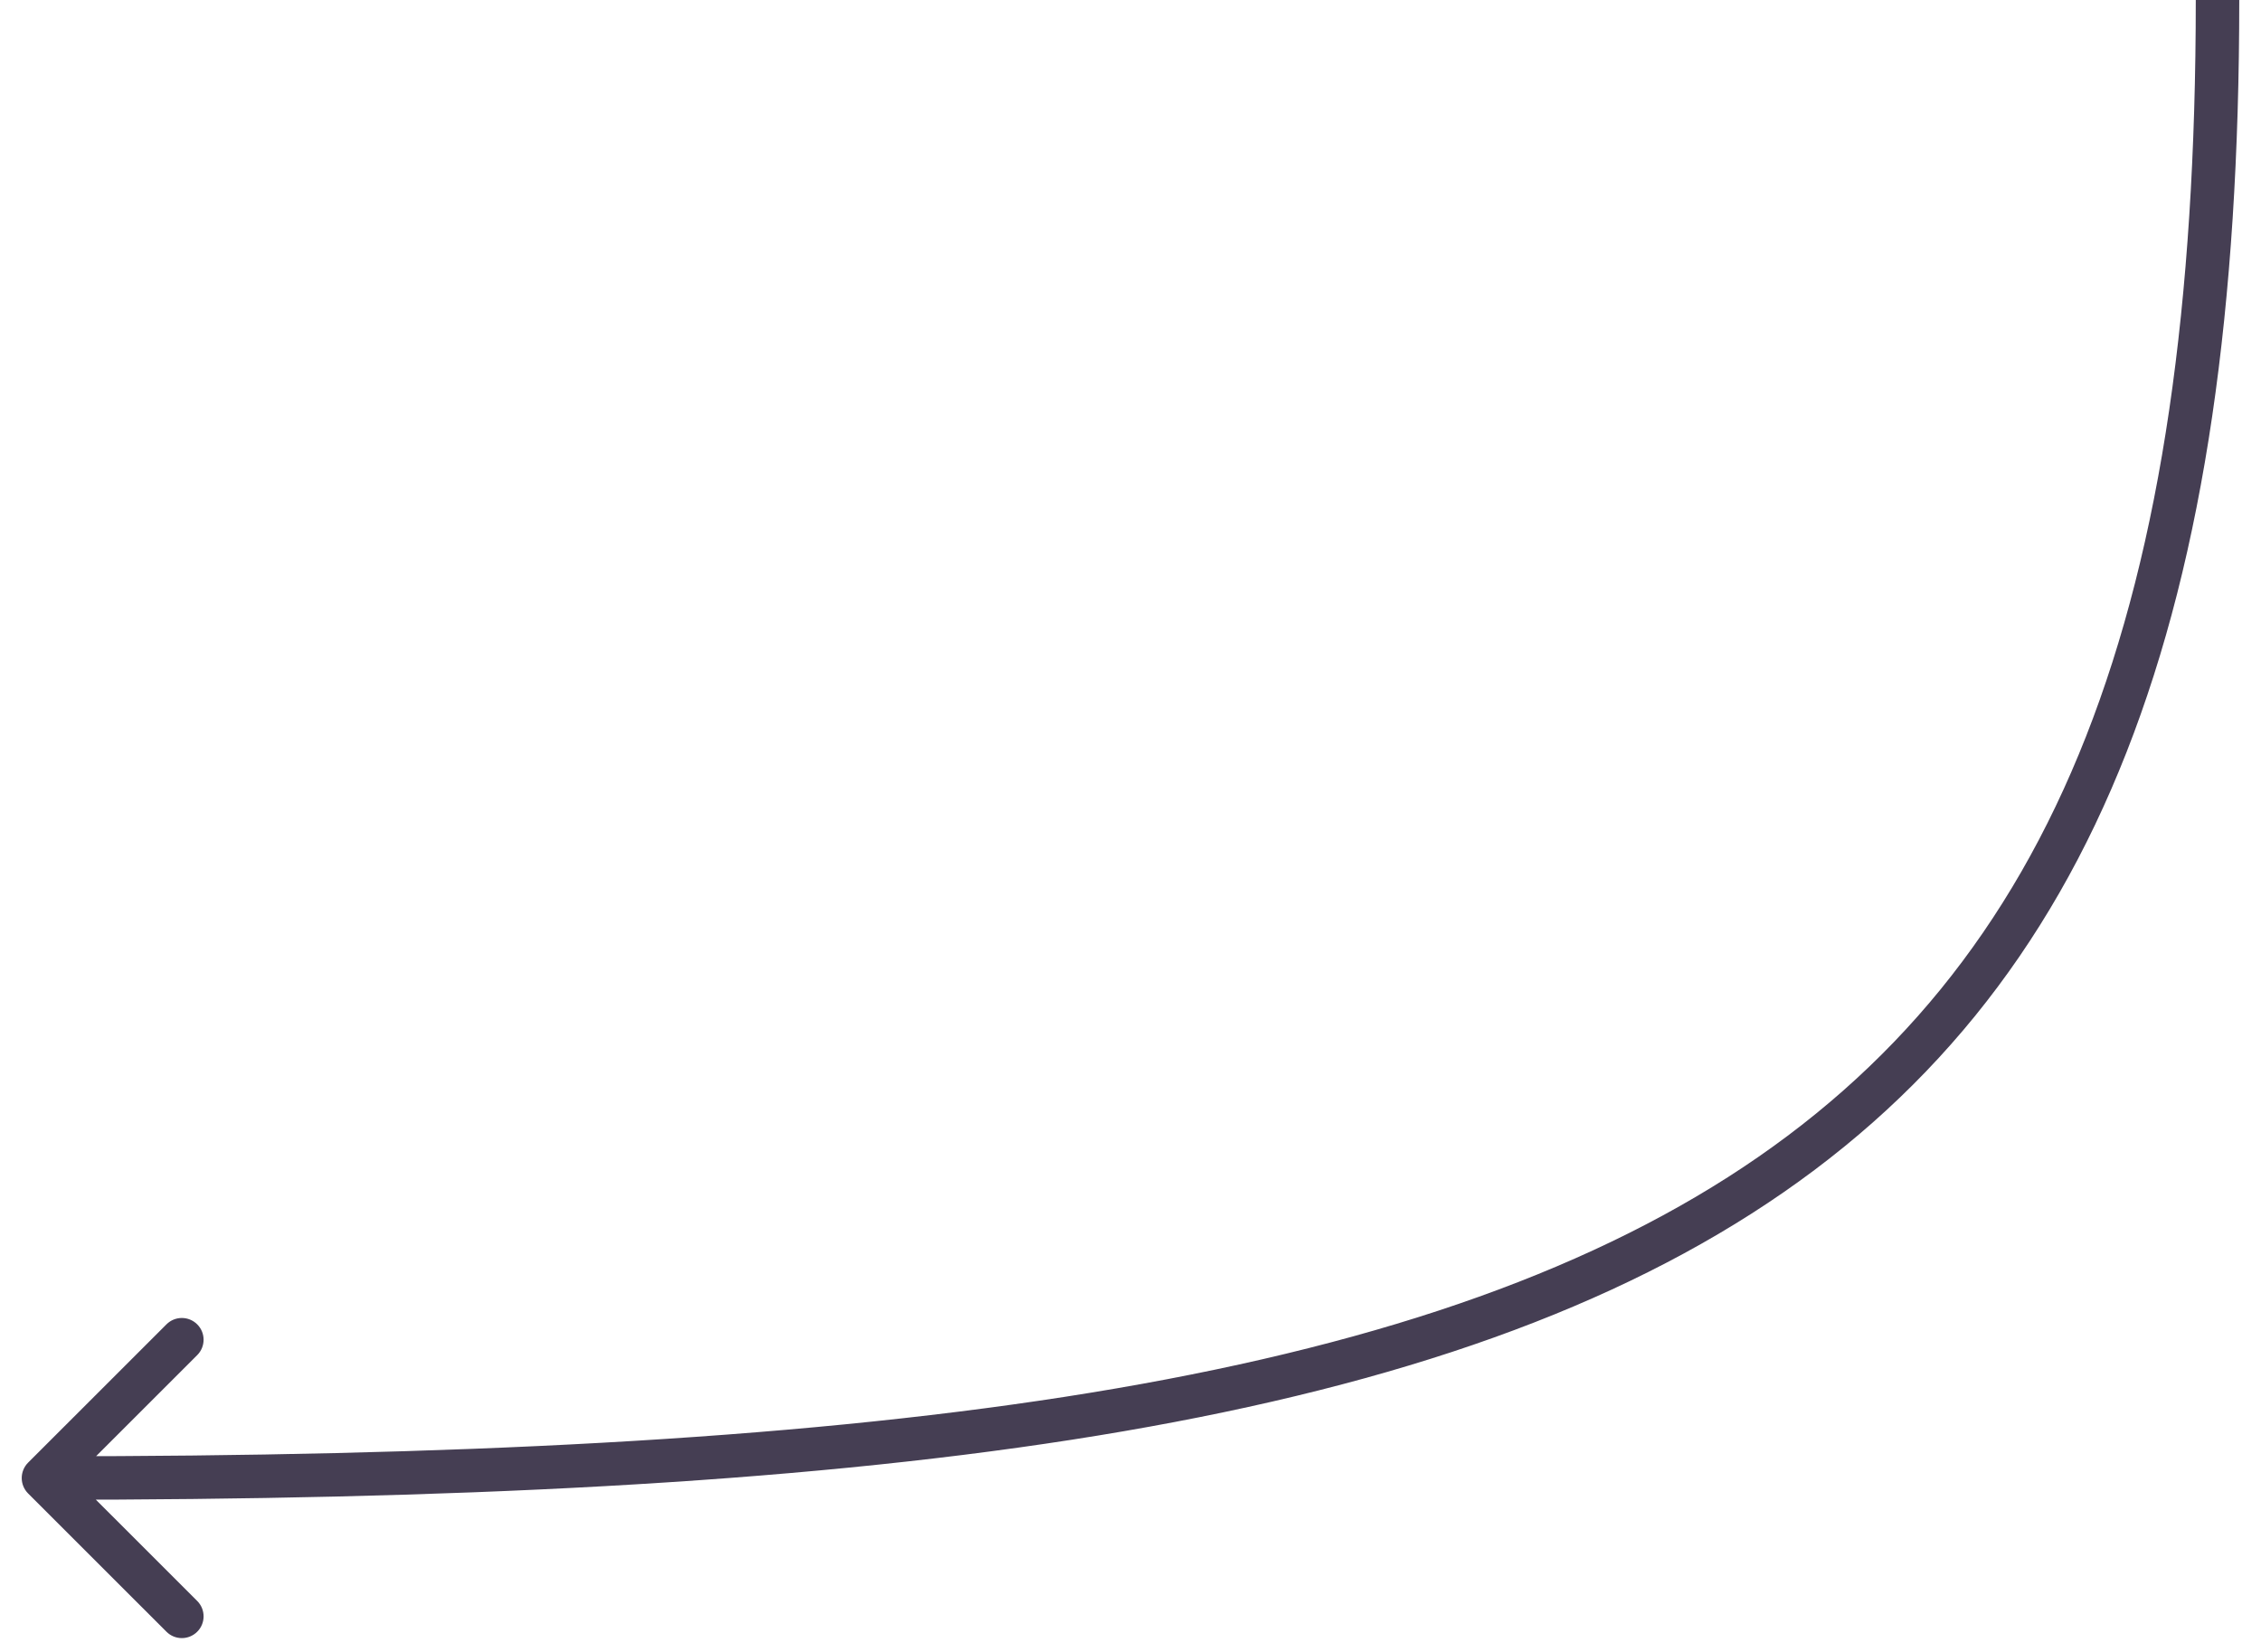
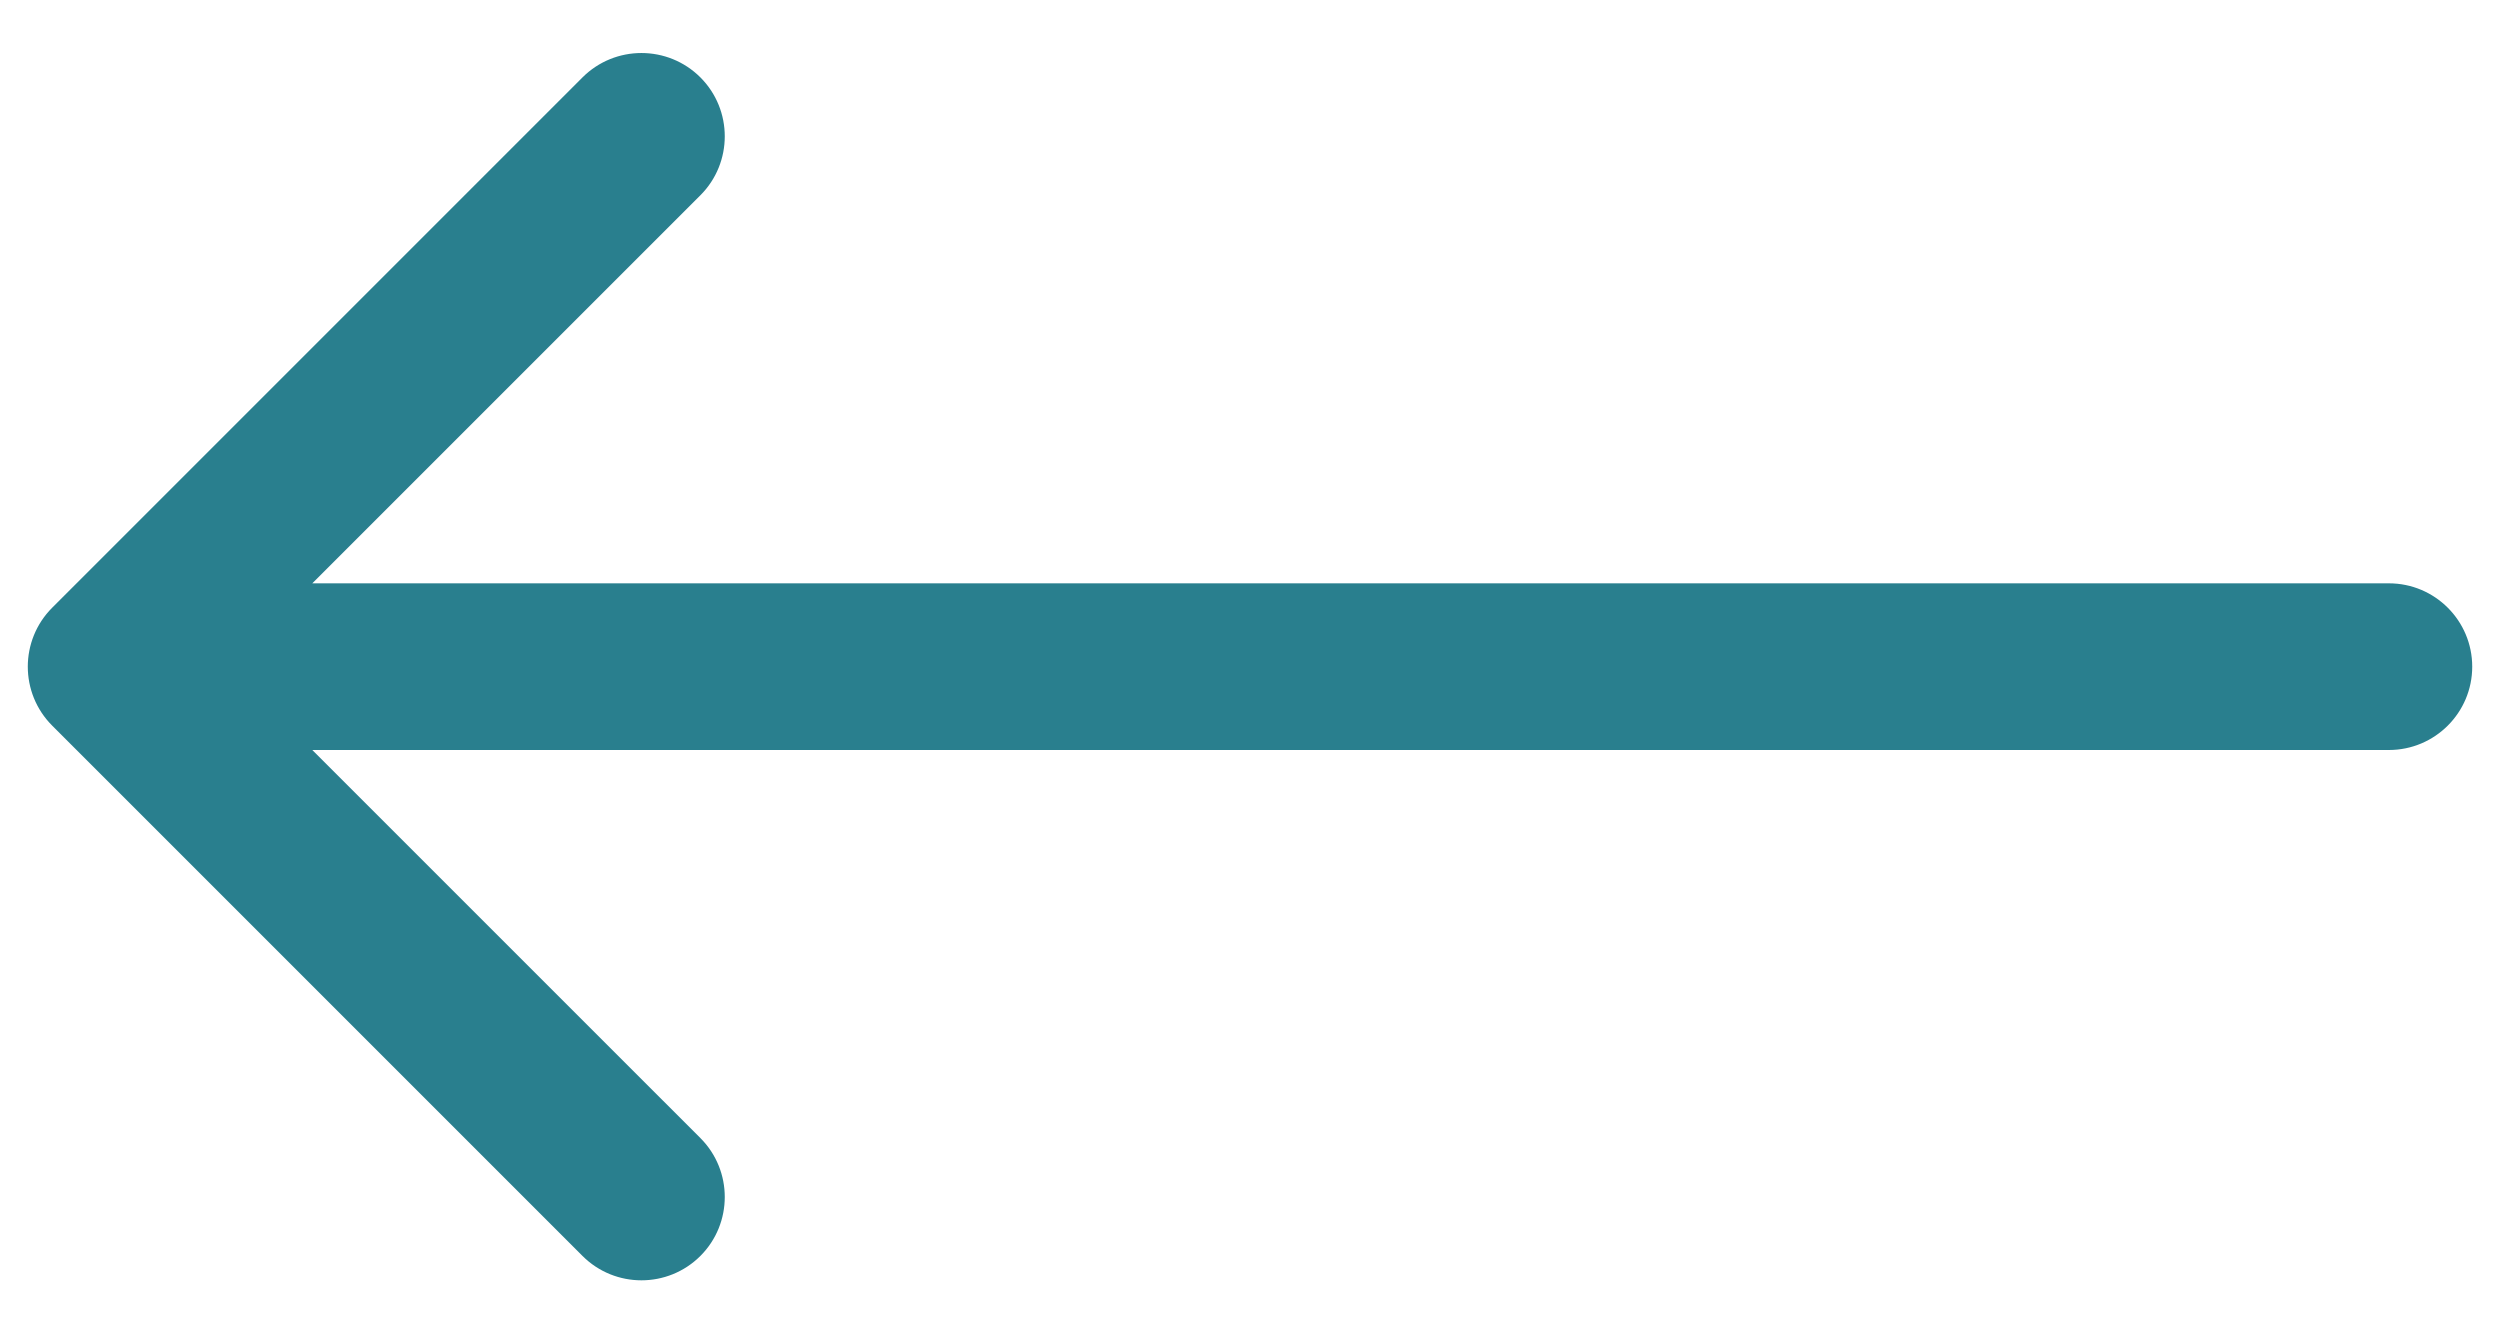
- <svg xmlns="http://www.w3.org/2000/svg" width="52" height="38" viewBox="0 0 52 38" fill="none">
-   <path d="M0.646 33.646C0.451 33.842 0.451 34.158 0.646 34.354L3.828 37.535C4.024 37.731 4.34 37.731 4.536 37.535C4.731 37.34 4.731 37.024 4.536 36.828L1.707 34L4.536 31.172C4.731 30.976 4.731 30.66 4.536 30.465C4.34 30.269 4.024 30.269 3.828 30.465L0.646 33.646ZM50.5 0C50.5 13.937 47.354 22.216 39.739 27.079C35.905 29.527 30.897 31.137 24.495 32.131C18.094 33.125 10.329 33.5 1 33.5V34.5C10.348 34.5 18.172 34.125 24.648 33.119C31.123 32.113 36.281 30.473 40.277 27.921C48.323 22.784 51.5 14.063 51.5 0H50.5Z" fill="#453E53" />
+ <svg xmlns="http://www.w3.org/2000/svg" width="45" height="24" viewBox="0 0 45 24" fill="none">
+   <path d="M43 13.5C43.828 13.5 44.5 12.828 44.5 12C44.5 11.172 43.828 10.5 43 10.5V13.5ZM0.939 10.939C0.354 11.525 0.354 12.475 0.939 13.061L10.485 22.607C11.071 23.192 12.021 23.192 12.607 22.607C13.192 22.021 13.192 21.071 12.607 20.485L4.121 12L12.607 3.515C13.192 2.929 13.192 1.979 12.607 1.393C12.021 0.808 11.071 0.808 10.485 1.393L0.939 10.939ZM43 10.5L2 10.5V13.5L43 13.5V10.5Z" fill="#297F8E" />
</svg>
